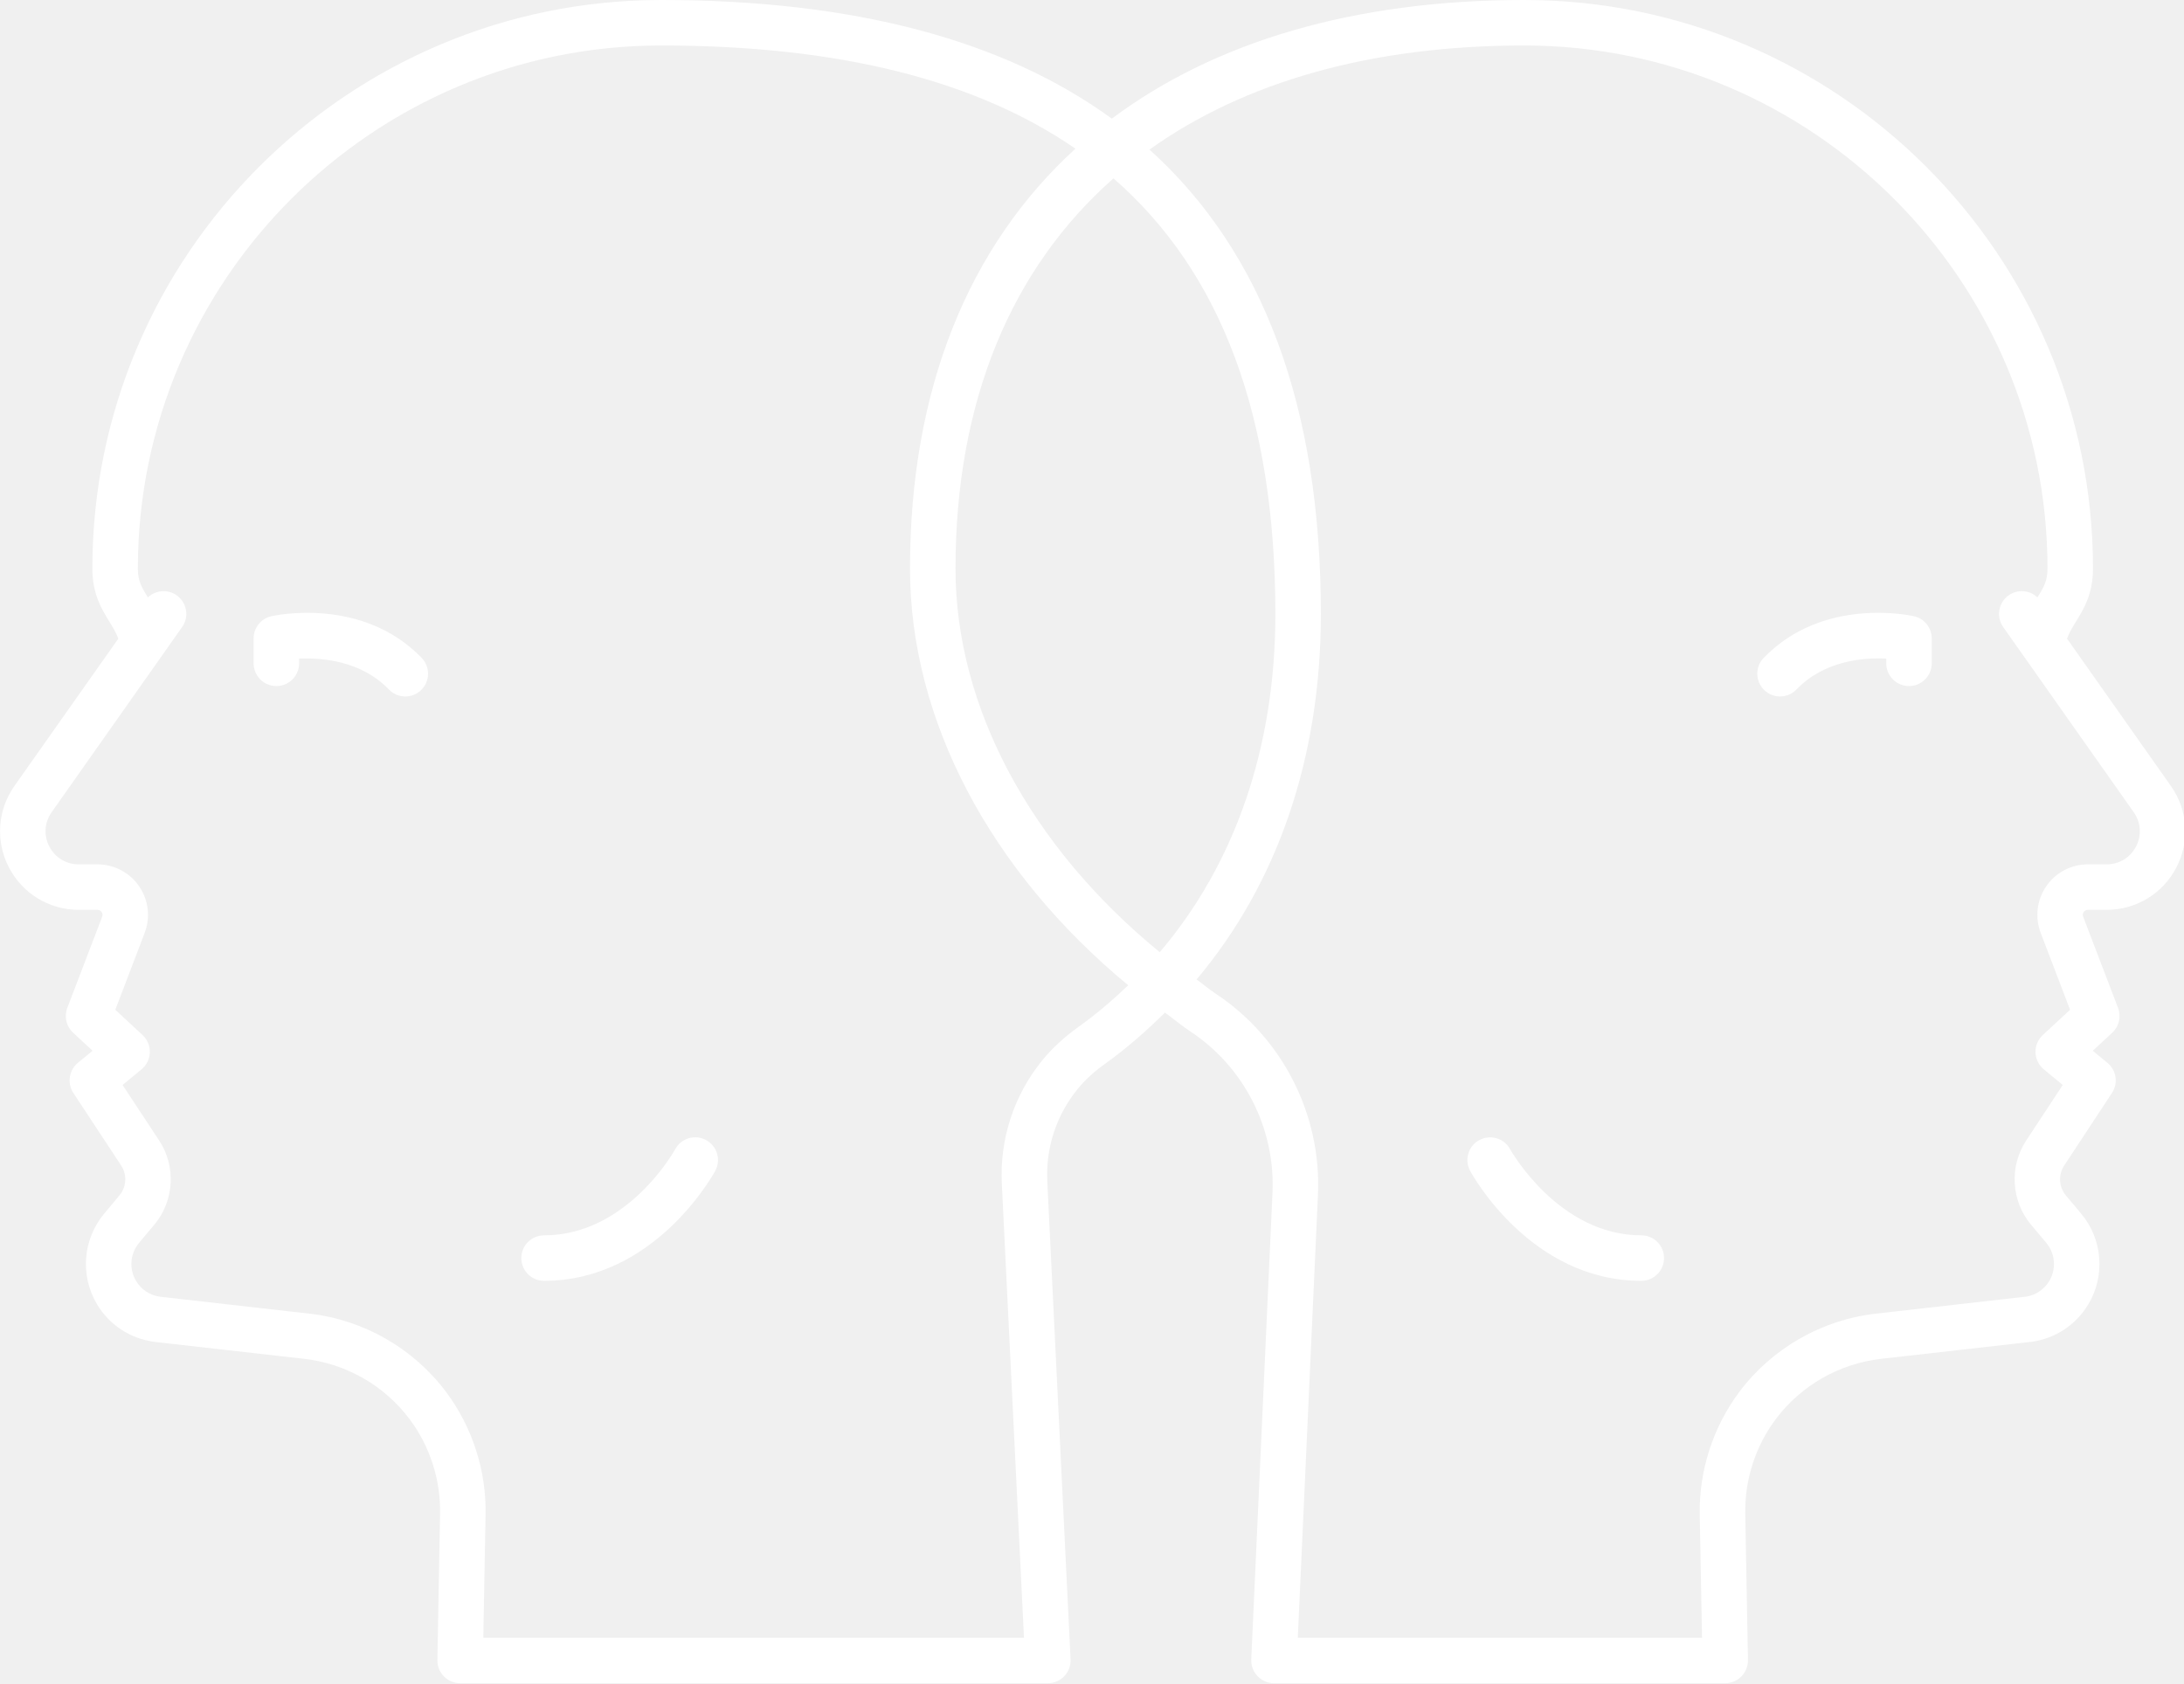
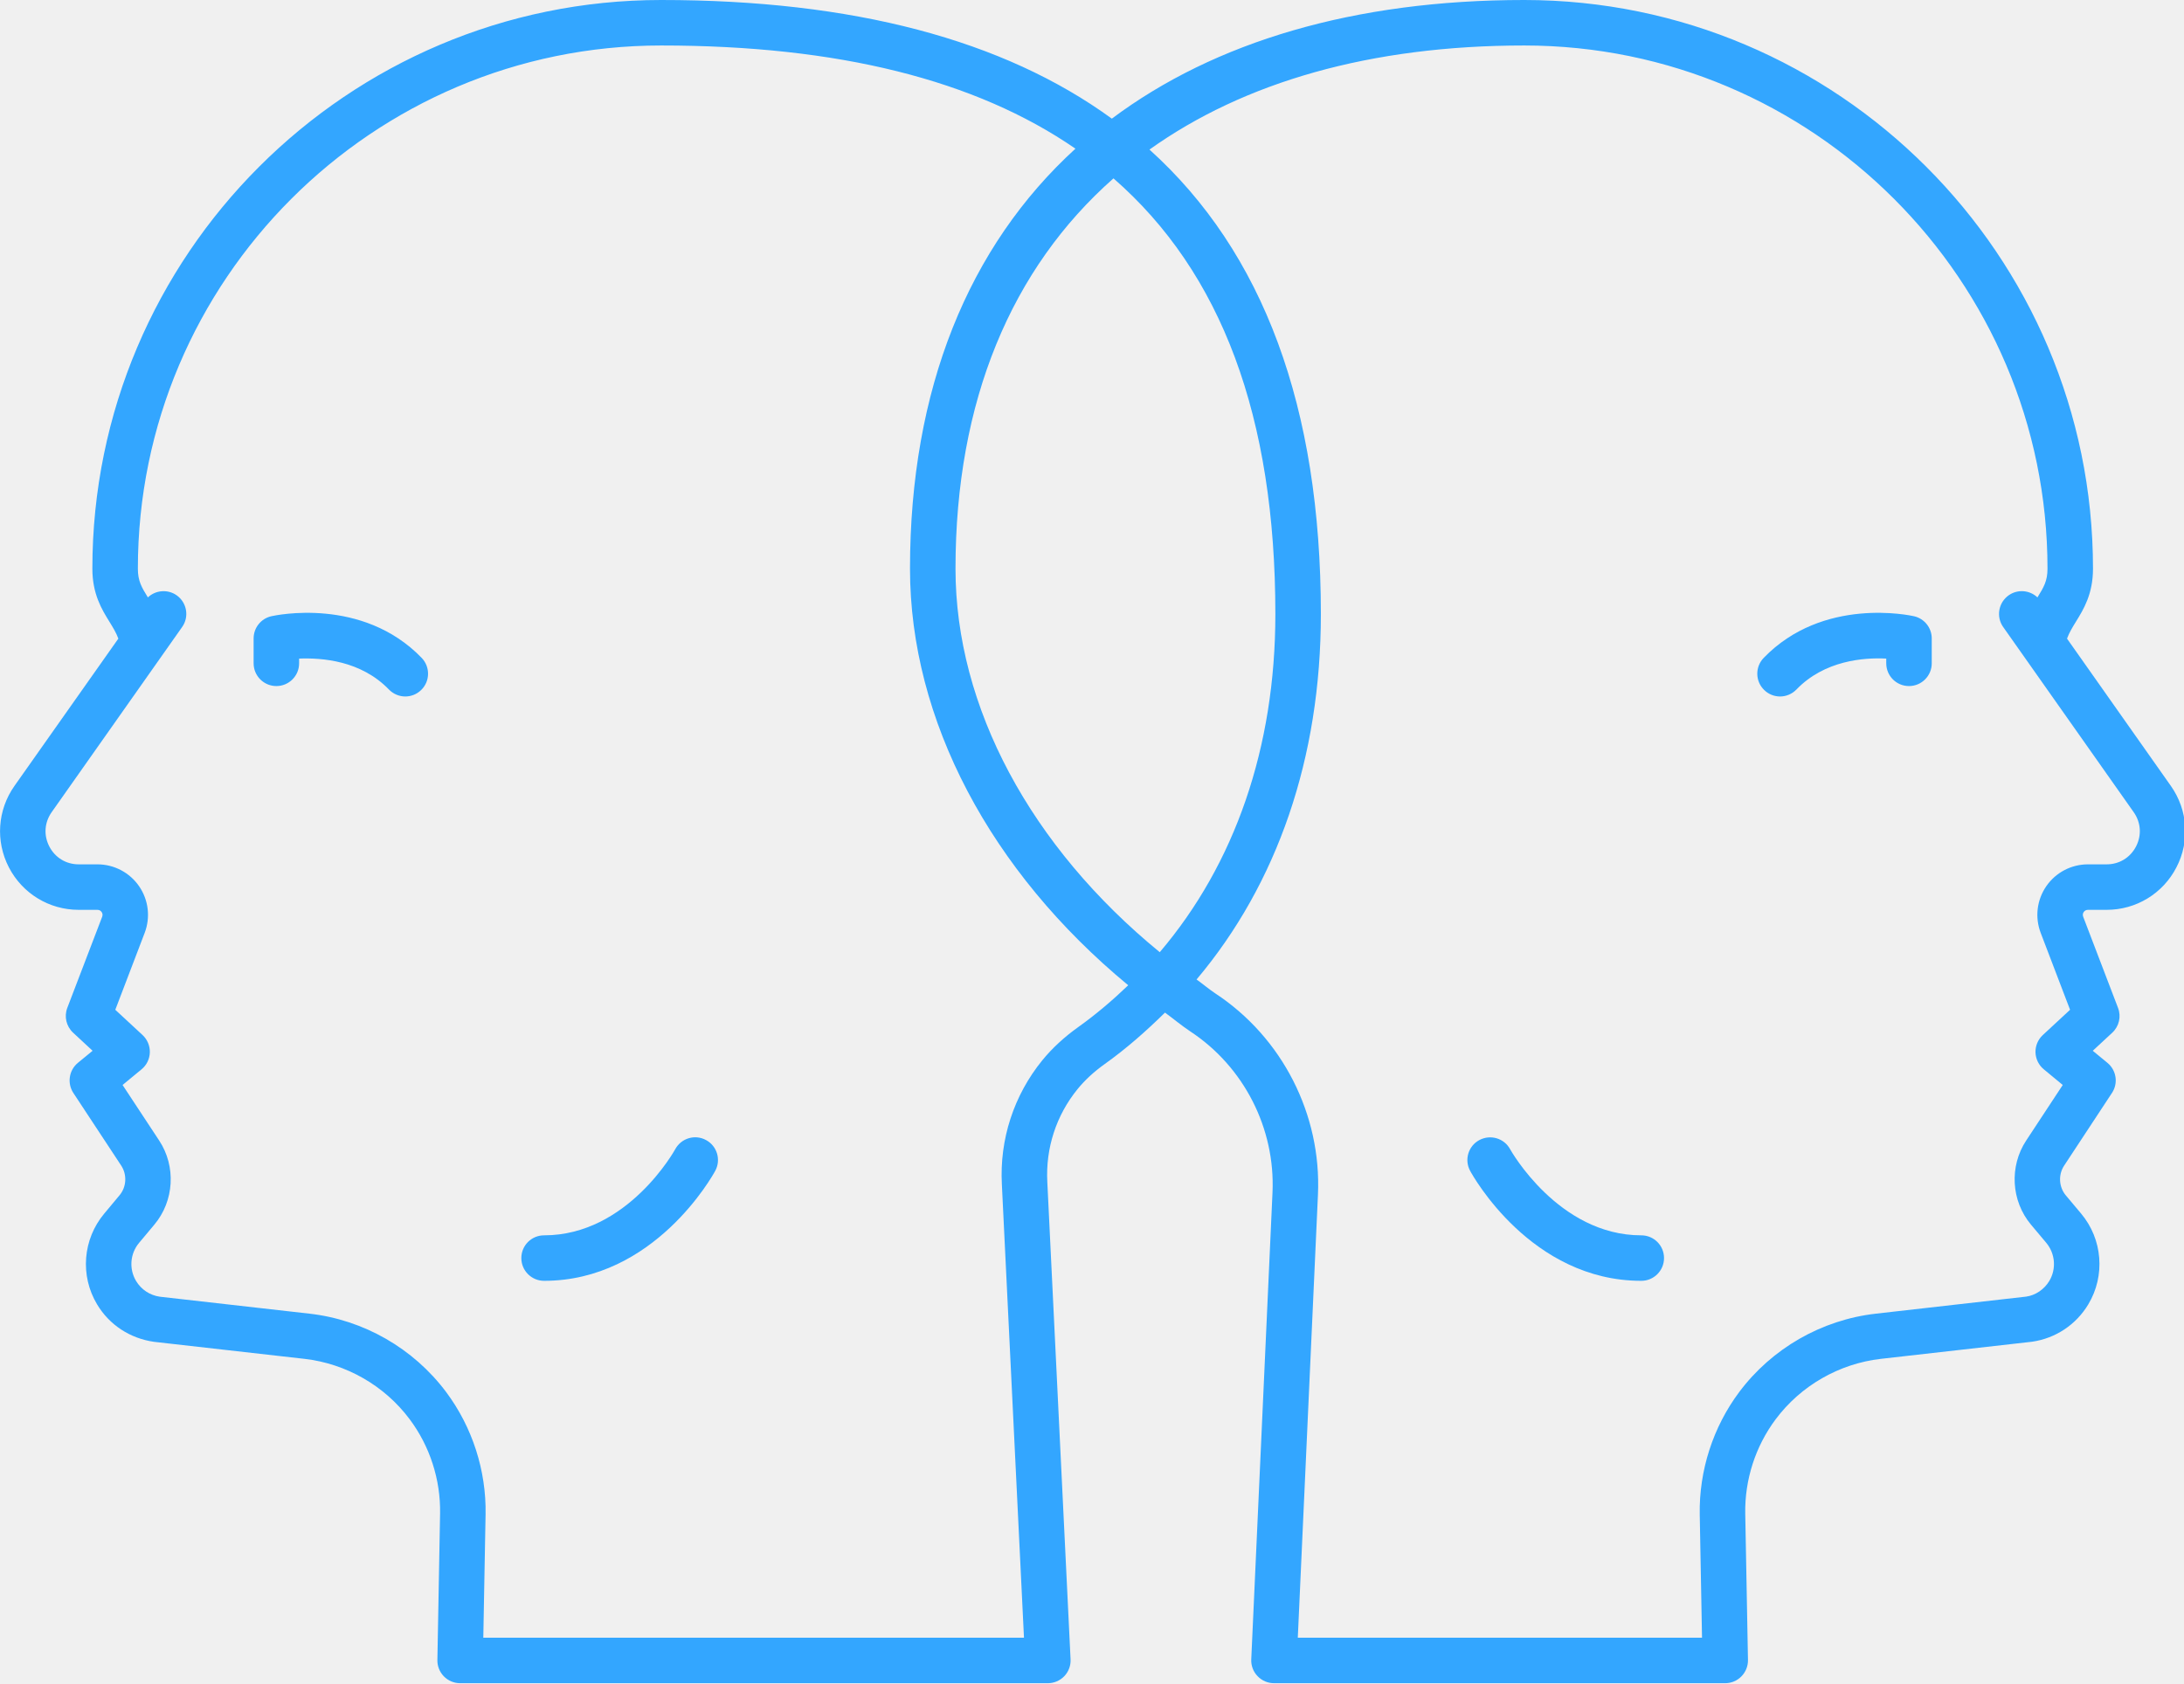
<svg xmlns="http://www.w3.org/2000/svg" width="48px" height="37px" viewBox="0 0 48 37" version="1.1">
  <defs />
  <g id="Page-1" stroke="none" stroke-width="1" fill="none" fill-rule="evenodd">
    <g id="noun_331718_cc" transform="translate(-8, -14)">
-       <g id="Group" transform="translate(8, 14)" fill="#FFFFFF">
+       <g id="Group" transform="translate(8, 14)" fill="#33A6FF">
        <path d="M47.712,17.277 L45.429,14.038 C45.478,13.905 45.546,13.794 45.626,13.664 C45.792,13.395 46,13.059 46,12.5 C46,5.607 40.393,0 33.5,0 C29.766,0 26.699,0.915 24.436,2.608 C22.052,0.873 18.747,0 14.53,0 C7.637,0 2.03,5.607 2.03,12.5 C2.03,13.059 2.237,13.395 2.404,13.665 C2.483,13.794 2.552,13.905 2.601,14.038 L0.317,17.277 C-0.056,17.807 -0.102,18.493 0.196,19.068 C0.495,19.643 1.082,20 1.729,20 L2.142,20 C2.19,20 2.218,20.026 2.233,20.048 C2.249,20.07 2.263,20.106 2.246,20.151 L1.479,22.155 C1.406,22.346 1.457,22.561 1.606,22.7 L2.035,23.098 L1.711,23.364 C1.515,23.527 1.472,23.812 1.612,24.025 L2.664,25.622 C2.796,25.823 2.781,26.093 2.625,26.277 L2.292,26.676 C1.819,27.24 1.755,28.042 2.134,28.673 C2.402,29.121 2.853,29.42 3.385,29.496 L6.69,29.87 C7.608,29.975 8.451,30.458 9.004,31.198 C9.449,31.793 9.686,32.53 9.672,33.272 L9.613,36.491 C9.61,36.625 9.662,36.754 9.756,36.85 C9.85,36.946 9.979,37 10.113,37 L23.03,37 C23.167,37 23.297,36.944 23.392,36.845 C23.486,36.746 23.536,36.612 23.529,36.476 L23.018,25.984 C22.978,25.241 23.214,24.515 23.684,23.939 C23.844,23.742 24.044,23.558 24.279,23.39 C24.759,23.048 25.193,22.663 25.604,22.259 C25.791,22.395 25.963,22.541 26.158,22.671 C27.338,23.446 28.031,24.805 27.967,26.215 L27.5,36.478 C27.494,36.614 27.544,36.747 27.639,36.845 C27.733,36.944 27.863,37 28,37 L37.917,37 C38.051,37 38.179,36.946 38.273,36.85 C38.367,36.754 38.419,36.625 38.417,36.491 L38.357,33.272 C38.344,32.529 38.581,31.792 39.026,31.198 C39.579,30.458 40.422,29.975 41.339,29.87 L44.659,29.494 C45.176,29.42 45.627,29.121 45.896,28.673 C46.275,28.042 46.211,27.239 45.738,26.676 L45.403,26.277 C45.249,26.093 45.233,25.823 45.366,25.622 L46.417,24.025 C46.558,23.812 46.515,23.527 46.318,23.364 L45.995,23.098 L46.424,22.7 C46.573,22.561 46.624,22.346 46.55,22.155 L45.784,20.151 C45.767,20.105 45.781,20.07 45.796,20.048 C45.812,20.026 45.84,20 45.888,20 L46.3,20 C46.948,20 47.536,19.643 47.833,19.067 C48.132,18.493 48.085,17.807 47.712,17.277 L47.712,17.277 Z M23.699,22.576 C23.392,22.795 23.125,23.041 22.908,23.307 C22.282,24.076 21.966,25.046 22.019,26.035 L22.505,36 L10.622,36 L10.672,33.291 C10.69,32.328 10.382,31.372 9.805,30.599 C9.087,29.64 7.994,29.012 6.803,28.877 L3.512,28.504 C3.294,28.473 3.104,28.347 2.991,28.159 C2.832,27.894 2.858,27.556 3.058,27.319 L3.392,26.92 C3.829,26.4 3.873,25.64 3.499,25.072 L2.694,23.85 L3.112,23.505 C3.223,23.414 3.289,23.278 3.293,23.134 C3.297,22.99 3.239,22.851 3.134,22.753 L2.534,22.197 L3.179,20.508 C3.31,20.167 3.265,19.783 3.057,19.481 C2.85,19.18 2.507,19 2.142,19 L1.729,19 C1.453,19 1.211,18.853 1.084,18.607 C0.957,18.362 0.976,18.08 1.135,17.854 L4.003,13.783 C4.163,13.558 4.108,13.246 3.883,13.086 C3.685,12.947 3.419,12.972 3.25,13.132 C3.113,12.91 3.03,12.772 3.03,12.5 C3.03,6.159 8.188,1 14.53,1 C18.415,1 21.439,1.754 23.636,3.268 C21.284,5.416 20,8.557 20,12.5 C20,15.825 21.766,19.154 24.796,21.658 C24.454,21.986 24.092,22.296 23.699,22.576 L23.699,22.576 Z M28.03,13.5 C28.03,16.434 27.138,18.995 25.489,20.931 C22.656,18.613 21,15.546 21,12.5 C21,8.816 22.23,5.899 24.472,3.921 C26.849,5.992 28.03,9.168 28.03,13.5 L28.03,13.5 Z M46.946,18.607 C46.818,18.853 46.577,19 46.3,19 L45.888,19 C45.522,19 45.18,19.18 44.973,19.481 C44.765,19.783 44.72,20.167 44.851,20.508 L45.496,22.197 L44.896,22.753 C44.791,22.851 44.732,22.99 44.736,23.134 C44.741,23.278 44.807,23.414 44.918,23.505 L45.335,23.85 L44.531,25.072 C44.157,25.64 44.201,26.4 44.637,26.92 L44.972,27.319 C45.171,27.556 45.198,27.894 45.039,28.159 C44.925,28.347 44.735,28.473 44.532,28.502 L41.227,28.877 C40.037,29.012 38.942,29.64 38.225,30.599 C37.648,31.371 37.34,32.327 37.357,33.291 L37.407,36 L28.523,36 L28.966,26.261 C29.046,24.5 28.181,22.804 26.71,21.837 C26.565,21.74 26.438,21.631 26.298,21.531 C28.074,19.424 29.03,16.656 29.03,13.5 C29.03,8.948 27.764,5.543 25.263,3.288 C27.343,1.803 30.126,1 33.5,1 C39.841,1 45,6.159 45,12.5 C45,12.772 44.917,12.909 44.779,13.132 C44.61,12.971 44.344,12.947 44.147,13.086 C43.921,13.246 43.867,13.558 44.026,13.783 L46.895,17.854 C47.054,18.08 47.073,18.361 46.946,18.607 L46.946,18.607 Z" id="Shape" />
        <path d="M42.067,13.546 C41.985,13.528 40.069,13.109 38.762,14.462 C38.57,14.661 38.576,14.978 38.775,15.169 C38.872,15.263 38.997,15.31 39.122,15.31 C39.253,15.31 39.384,15.258 39.482,15.157 C40.099,14.516 40.964,14.452 41.456,14.477 L41.456,14.581 C41.456,14.857 41.679,15.081 41.956,15.081 C42.232,15.081 42.456,14.857 42.456,14.581 L42.456,14.034 C42.456,13.8 42.294,13.598 42.067,13.546 L42.067,13.546 Z" id="Shape" />
        <path d="M36.072,27.155 C34.25,27.155 33.199,25.28 33.189,25.261 C33.057,25.019 32.755,24.931 32.511,25.062 C32.269,25.193 32.179,25.496 32.311,25.738 C32.364,25.837 33.647,28.155 36.072,28.155 C36.349,28.155 36.572,27.931 36.572,27.655 C36.572,27.378 36.349,27.155 36.072,27.155 L36.072,27.155 Z" id="Shape" />
        <path d="M5.963,13.546 C5.735,13.598 5.574,13.8 5.574,14.034 L5.574,14.581 C5.574,14.857 5.798,15.081 6.074,15.081 C6.351,15.081 6.574,14.857 6.574,14.581 L6.574,14.477 C7.074,14.458 7.931,14.518 8.548,15.157 C8.646,15.258 8.777,15.31 8.908,15.31 C9.033,15.31 9.158,15.263 9.255,15.169 C9.454,14.978 9.459,14.661 9.268,14.462 C7.961,13.109 6.044,13.528 5.963,13.546 L5.963,13.546 Z" id="Shape" />
        <path d="M15.518,25.061 C15.275,24.928 14.972,25.019 14.84,25.262 C14.83,25.281 13.793,27.155 11.958,27.155 C11.681,27.155 11.458,27.378 11.458,27.655 C11.458,27.931 11.681,28.155 11.958,28.155 C14.382,28.155 15.666,25.837 15.719,25.738 C15.851,25.496 15.761,25.192 15.518,25.061 L15.518,25.061 Z" id="Shape" />
      </g>
      <rect id="Rectangle-path" x="0" y="0" width="64" height="64" />
    </g>
  </g>
</svg>
